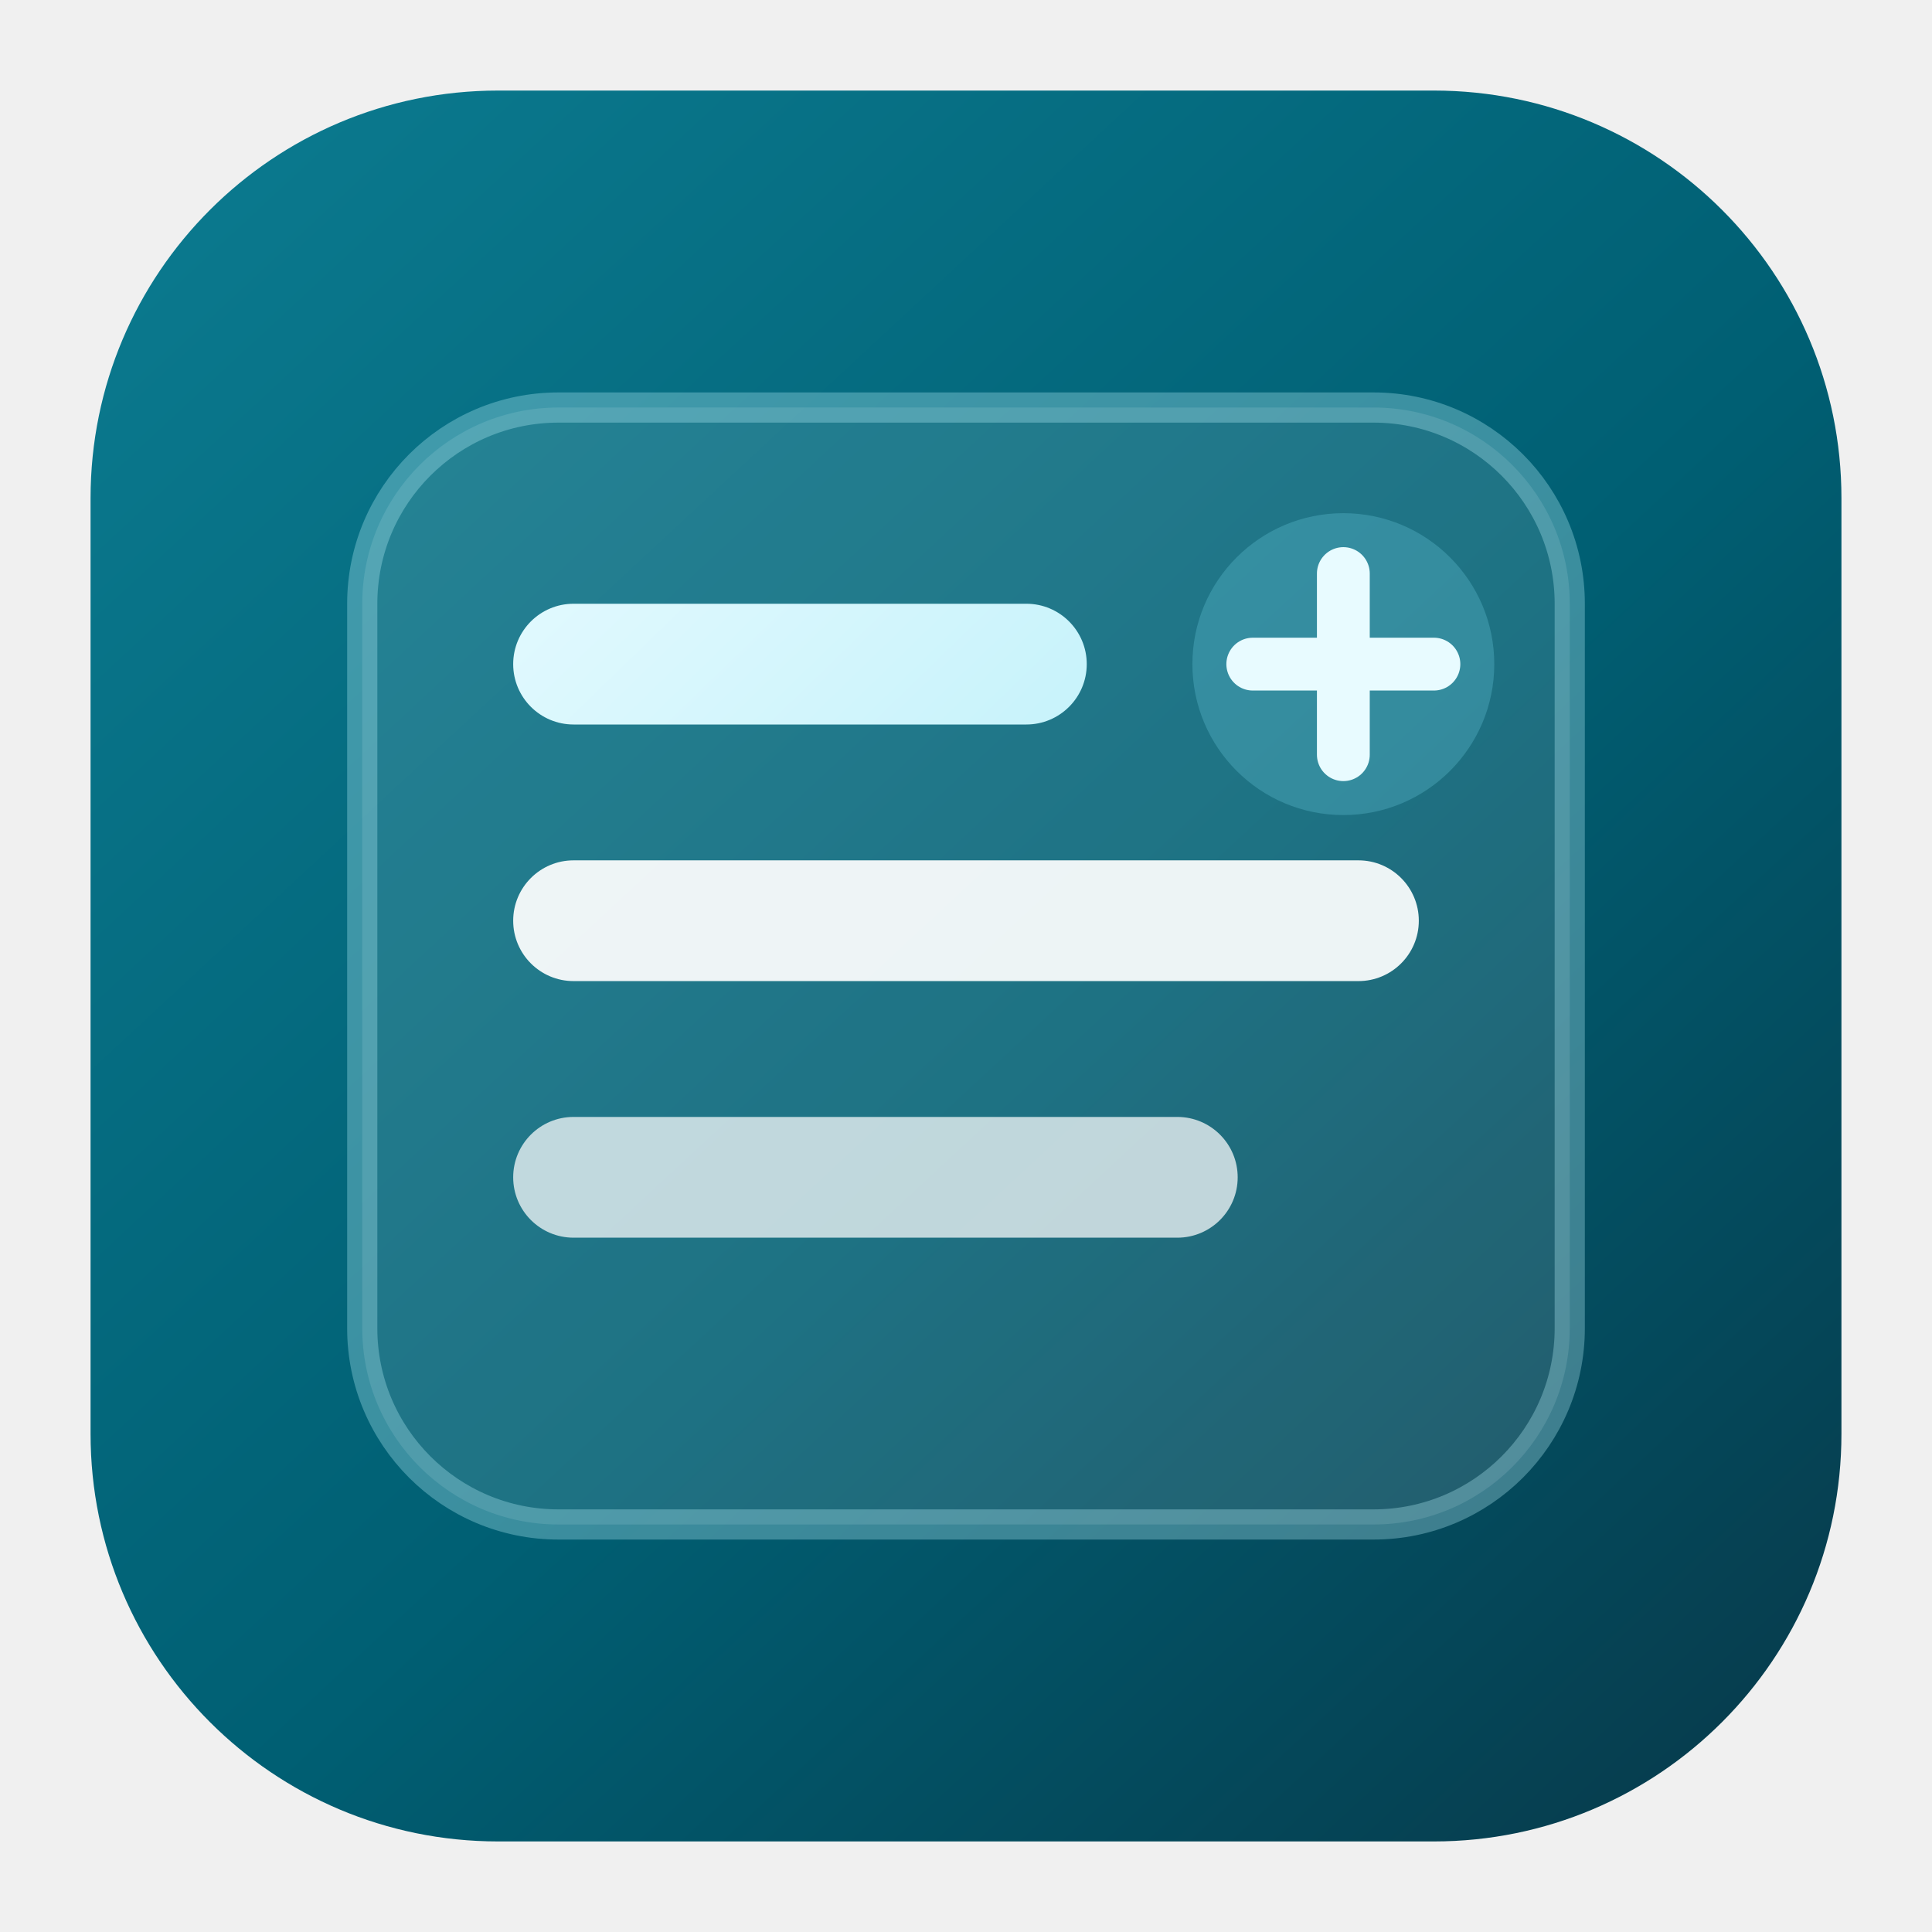
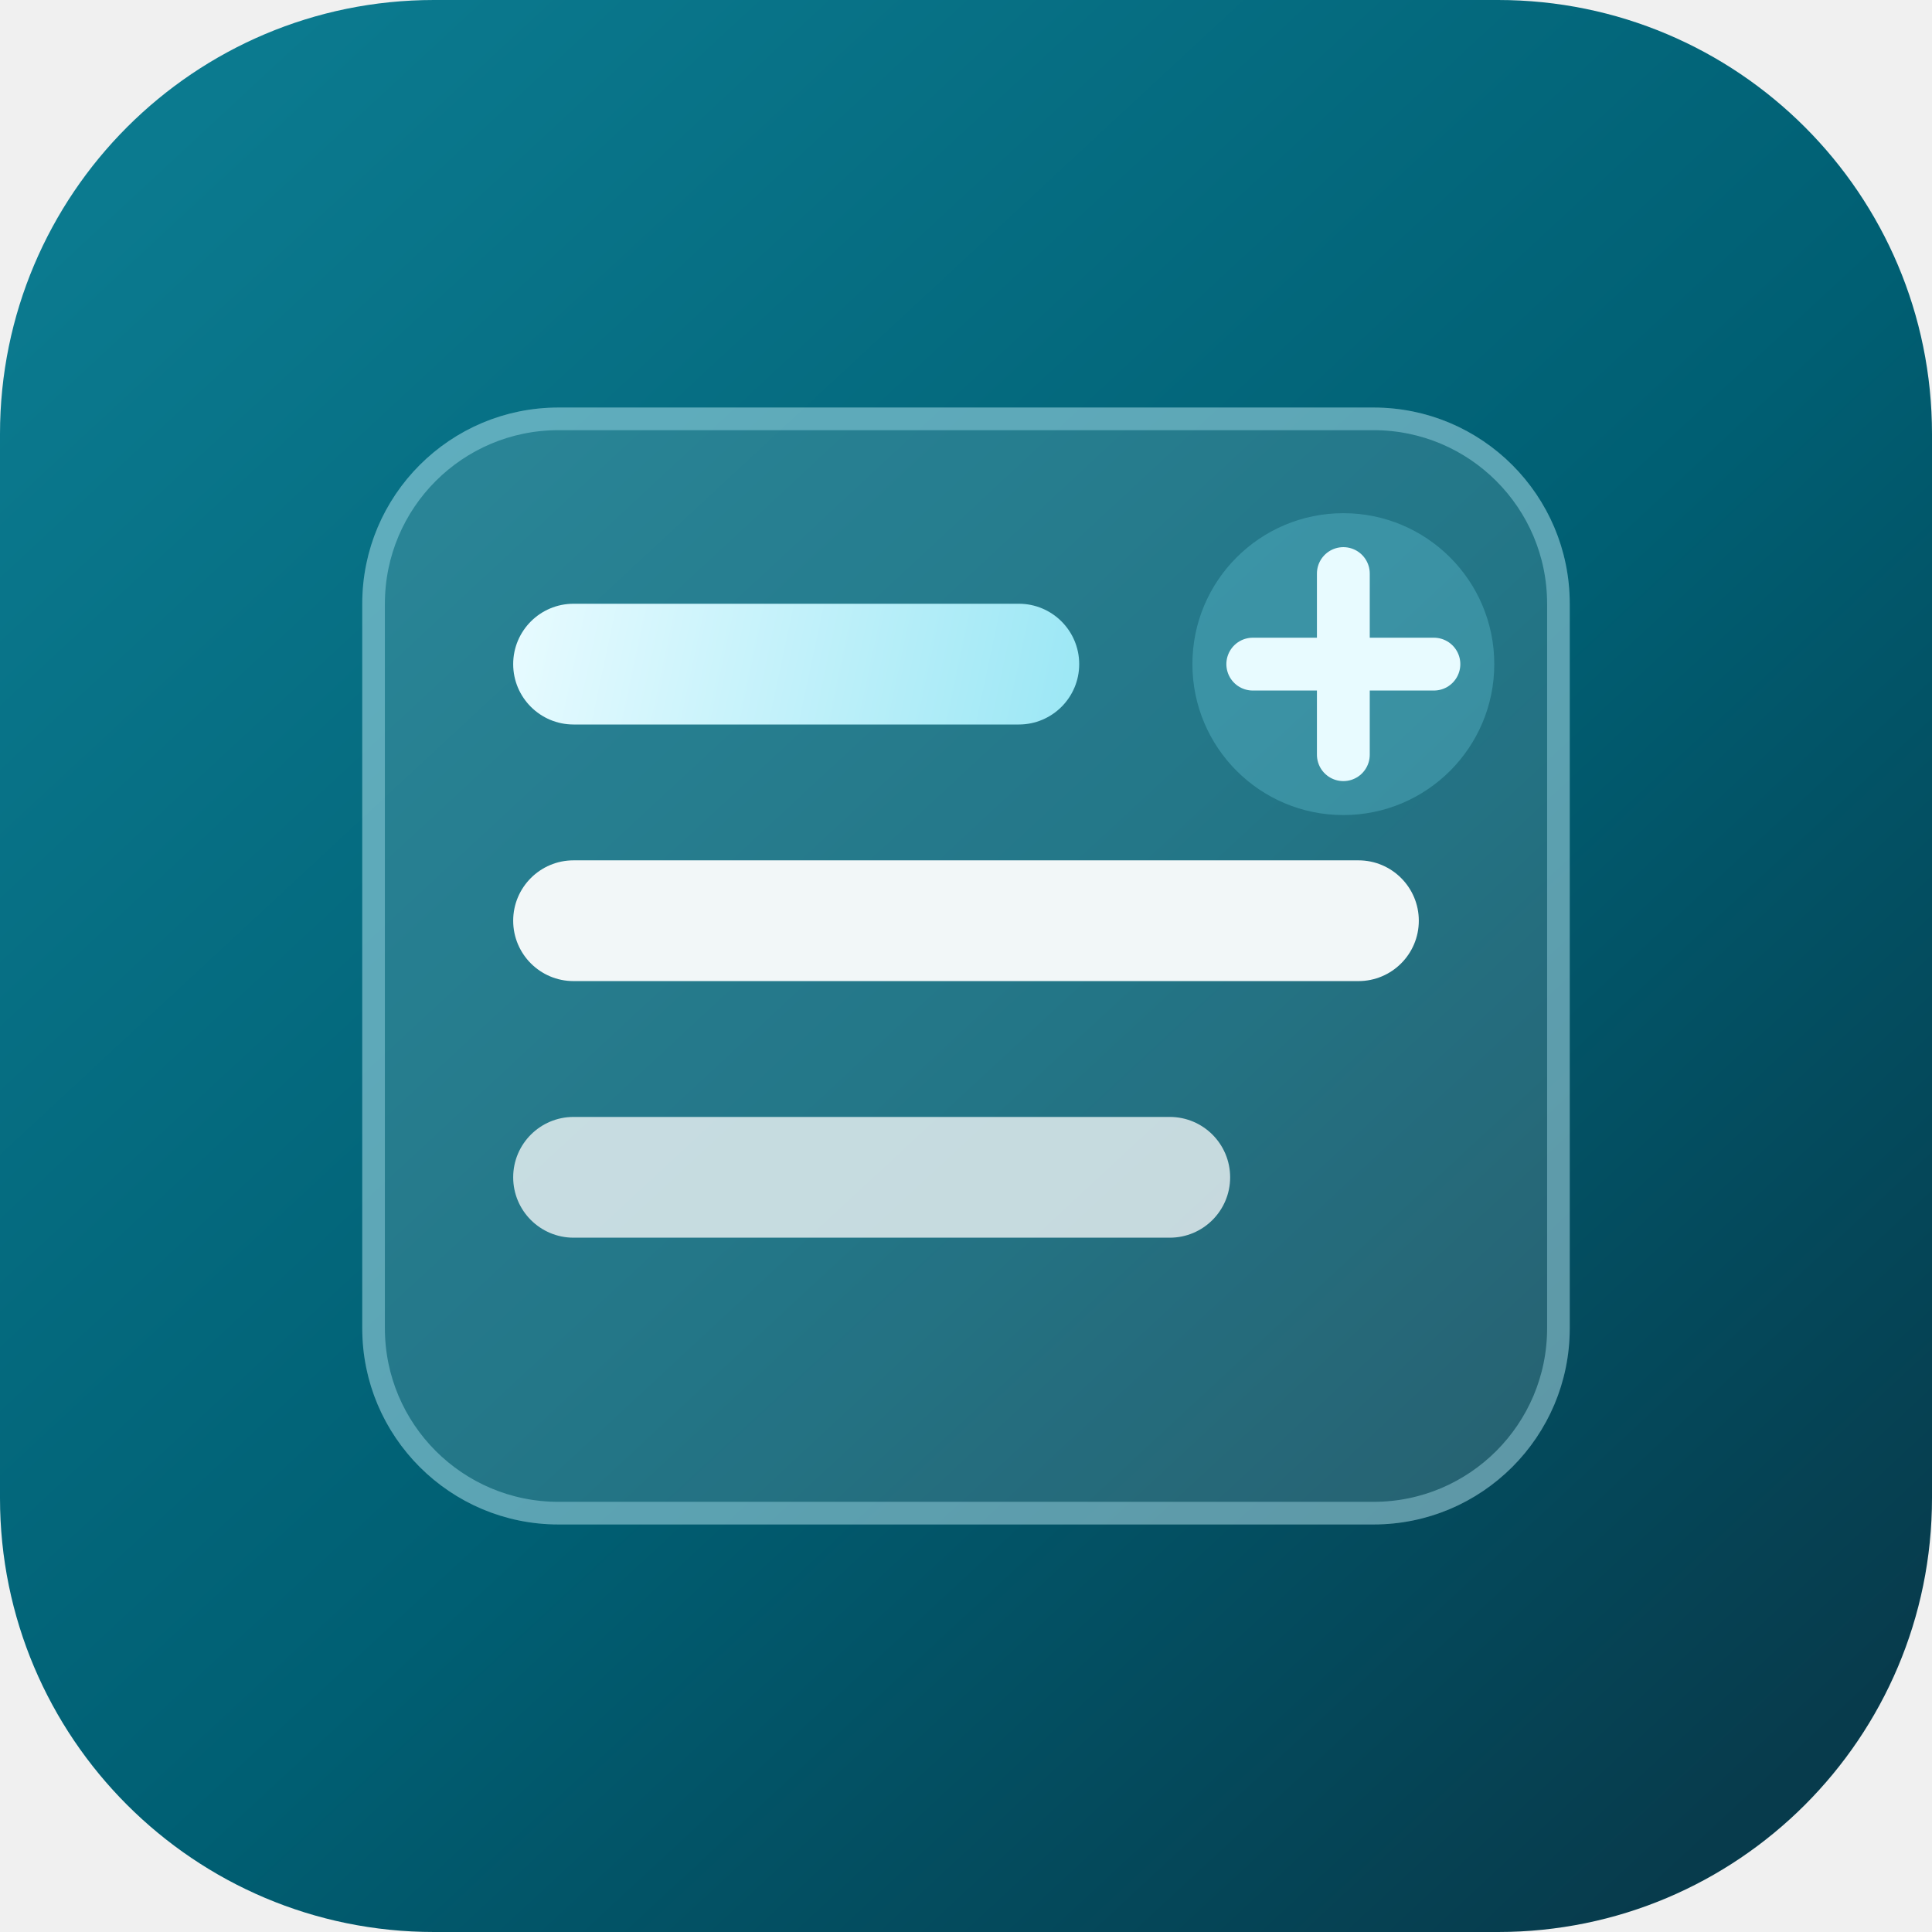
- <svg xmlns="http://www.w3.org/2000/svg" viewBox="0 0 256 256" role="img" aria-label="WLSAPlus">
-   <defs>
-     <linearGradient id="wlsa-tile" x1="24" y1="16" x2="232" y2="240" gradientUnits="userSpaceOnUse">
-       <stop offset="0%" stop-color="#0b7a8f" />
-       <stop offset="55%" stop-color="#005f73" />
-       <stop offset="100%" stop-color="#073b4c" />
-     </linearGradient>
-     <linearGradient id="wlsa-accent" x1="64" y1="60" x2="196" y2="196" gradientUnits="userSpaceOnUse">
-       <stop offset="0%" stop-color="#e8fbff" />
-       <stop offset="100%" stop-color="#9be7f5" />
-     </linearGradient>
-   </defs>
-   <rect x="12" y="12" width="232" height="232" rx="54" fill="url(#wlsa-tile)" />
-   <rect x="48" y="54" width="160" height="148" rx="26" fill="#ffffff" fill-opacity="0.12" stroke="#b8f1fc" stroke-opacity="0.32" stroke-width="4" />
-   <rect x="68" y="80" width="76" height="16" rx="8" fill="url(#wlsa-accent)" />
-   <rect x="68" y="114" width="120" height="16" rx="8" fill="#ffffff" fill-opacity="0.92" />
-   <rect x="68" y="148" width="96" height="16" rx="8" fill="#ffffff" fill-opacity="0.72" />
-   <circle cx="178" cy="88" r="20" fill="#7be0f4" fill-opacity="0.24" />
-   <path d="M178 76v24M166 88h24" stroke="#e8fbff" stroke-width="7" stroke-linecap="round" />
+ <svg xmlns="http://www.w3.org/2000/svg" viewBox="0 0 1024 1024" role="img" aria-label="WLSAPlus">
+   <clipPath id="c">
+     <rect width="1024" height="1024" rx="230" />
+   </clipPath>
+   <g clip-path="url(#c)">
+     <defs>
+       <linearGradient id="t" x1="96" y1="64" x2="928" y2="960" gradientUnits="userSpaceOnUse">
+         <stop offset="0" stop-color="#0b7a8f" />
+         <stop offset="0.55" stop-color="#005f73" />
+         <stop offset="1" stop-color="#073b4c" />
+       </linearGradient>
+     </defs>
+     <rect width="1024" height="1024" fill="url(#t)" />
+     <rect x="192" y="216" width="640" height="592" rx="104" fill="#ffffff" fill-opacity="0.14" />
+     <rect x="198" y="222" width="628" height="580" rx="98" fill="none" stroke="#b8f1fc" stroke-opacity="0.38" stroke-width="12" />
+     <defs>
+       <linearGradient id="a" x1="272" y1="320" x2="572" y2="384" gradientUnits="userSpaceOnUse">
+         <stop offset="0" stop-color="#e8fbff" />
+         <stop offset="1" stop-color="#9be7f5" />
+       </linearGradient>
+     </defs>
+     <rect x="272" y="320" width="300" height="64" rx="32" fill="url(#a)" />
+     <rect x="272" y="456" width="480" height="64" rx="32" fill="#ffffff" fill-opacity="0.94" />
+     <rect x="272" y="592" width="380" height="64" rx="32" fill="#ffffff" fill-opacity="0.74" />
+     <circle cx="712" cy="352" r="80" fill="#7be0f4" fill-opacity="0.26" />
+     <path d="M712 304v96M664 352h96" fill="none" stroke="#e8fbff" stroke-width="28" stroke-linecap="round" />
+   </g>
</svg>
